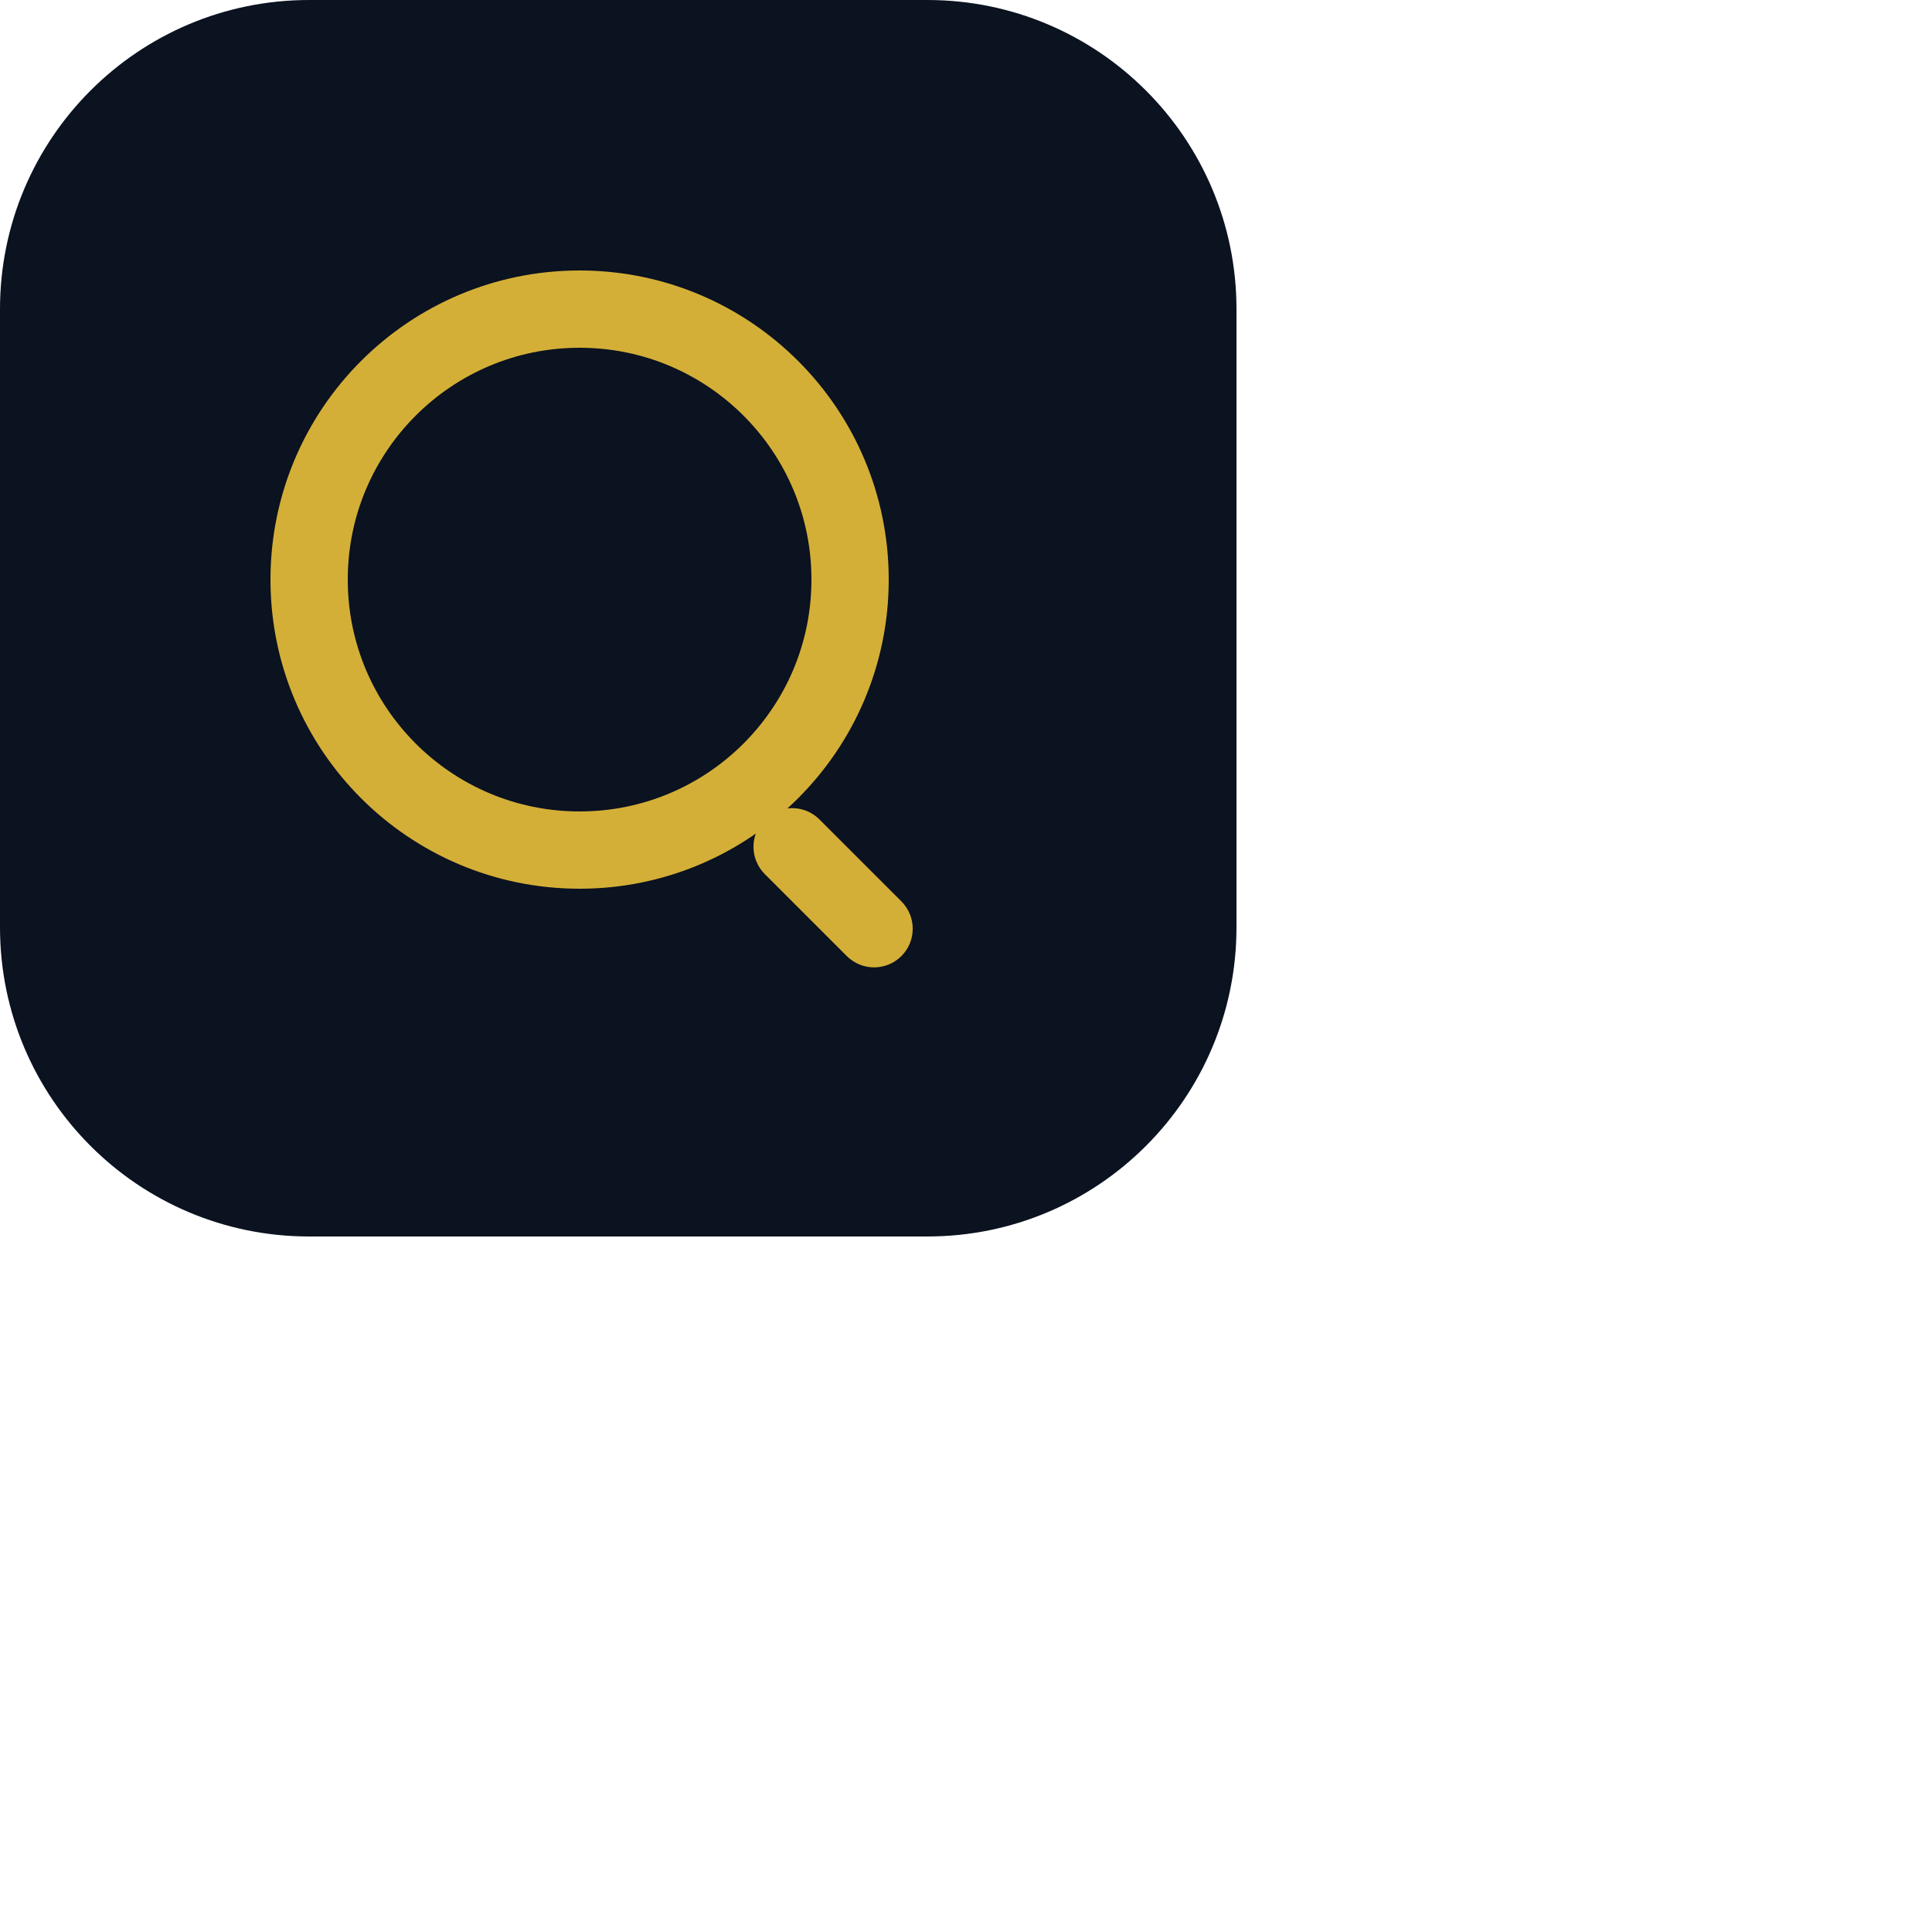
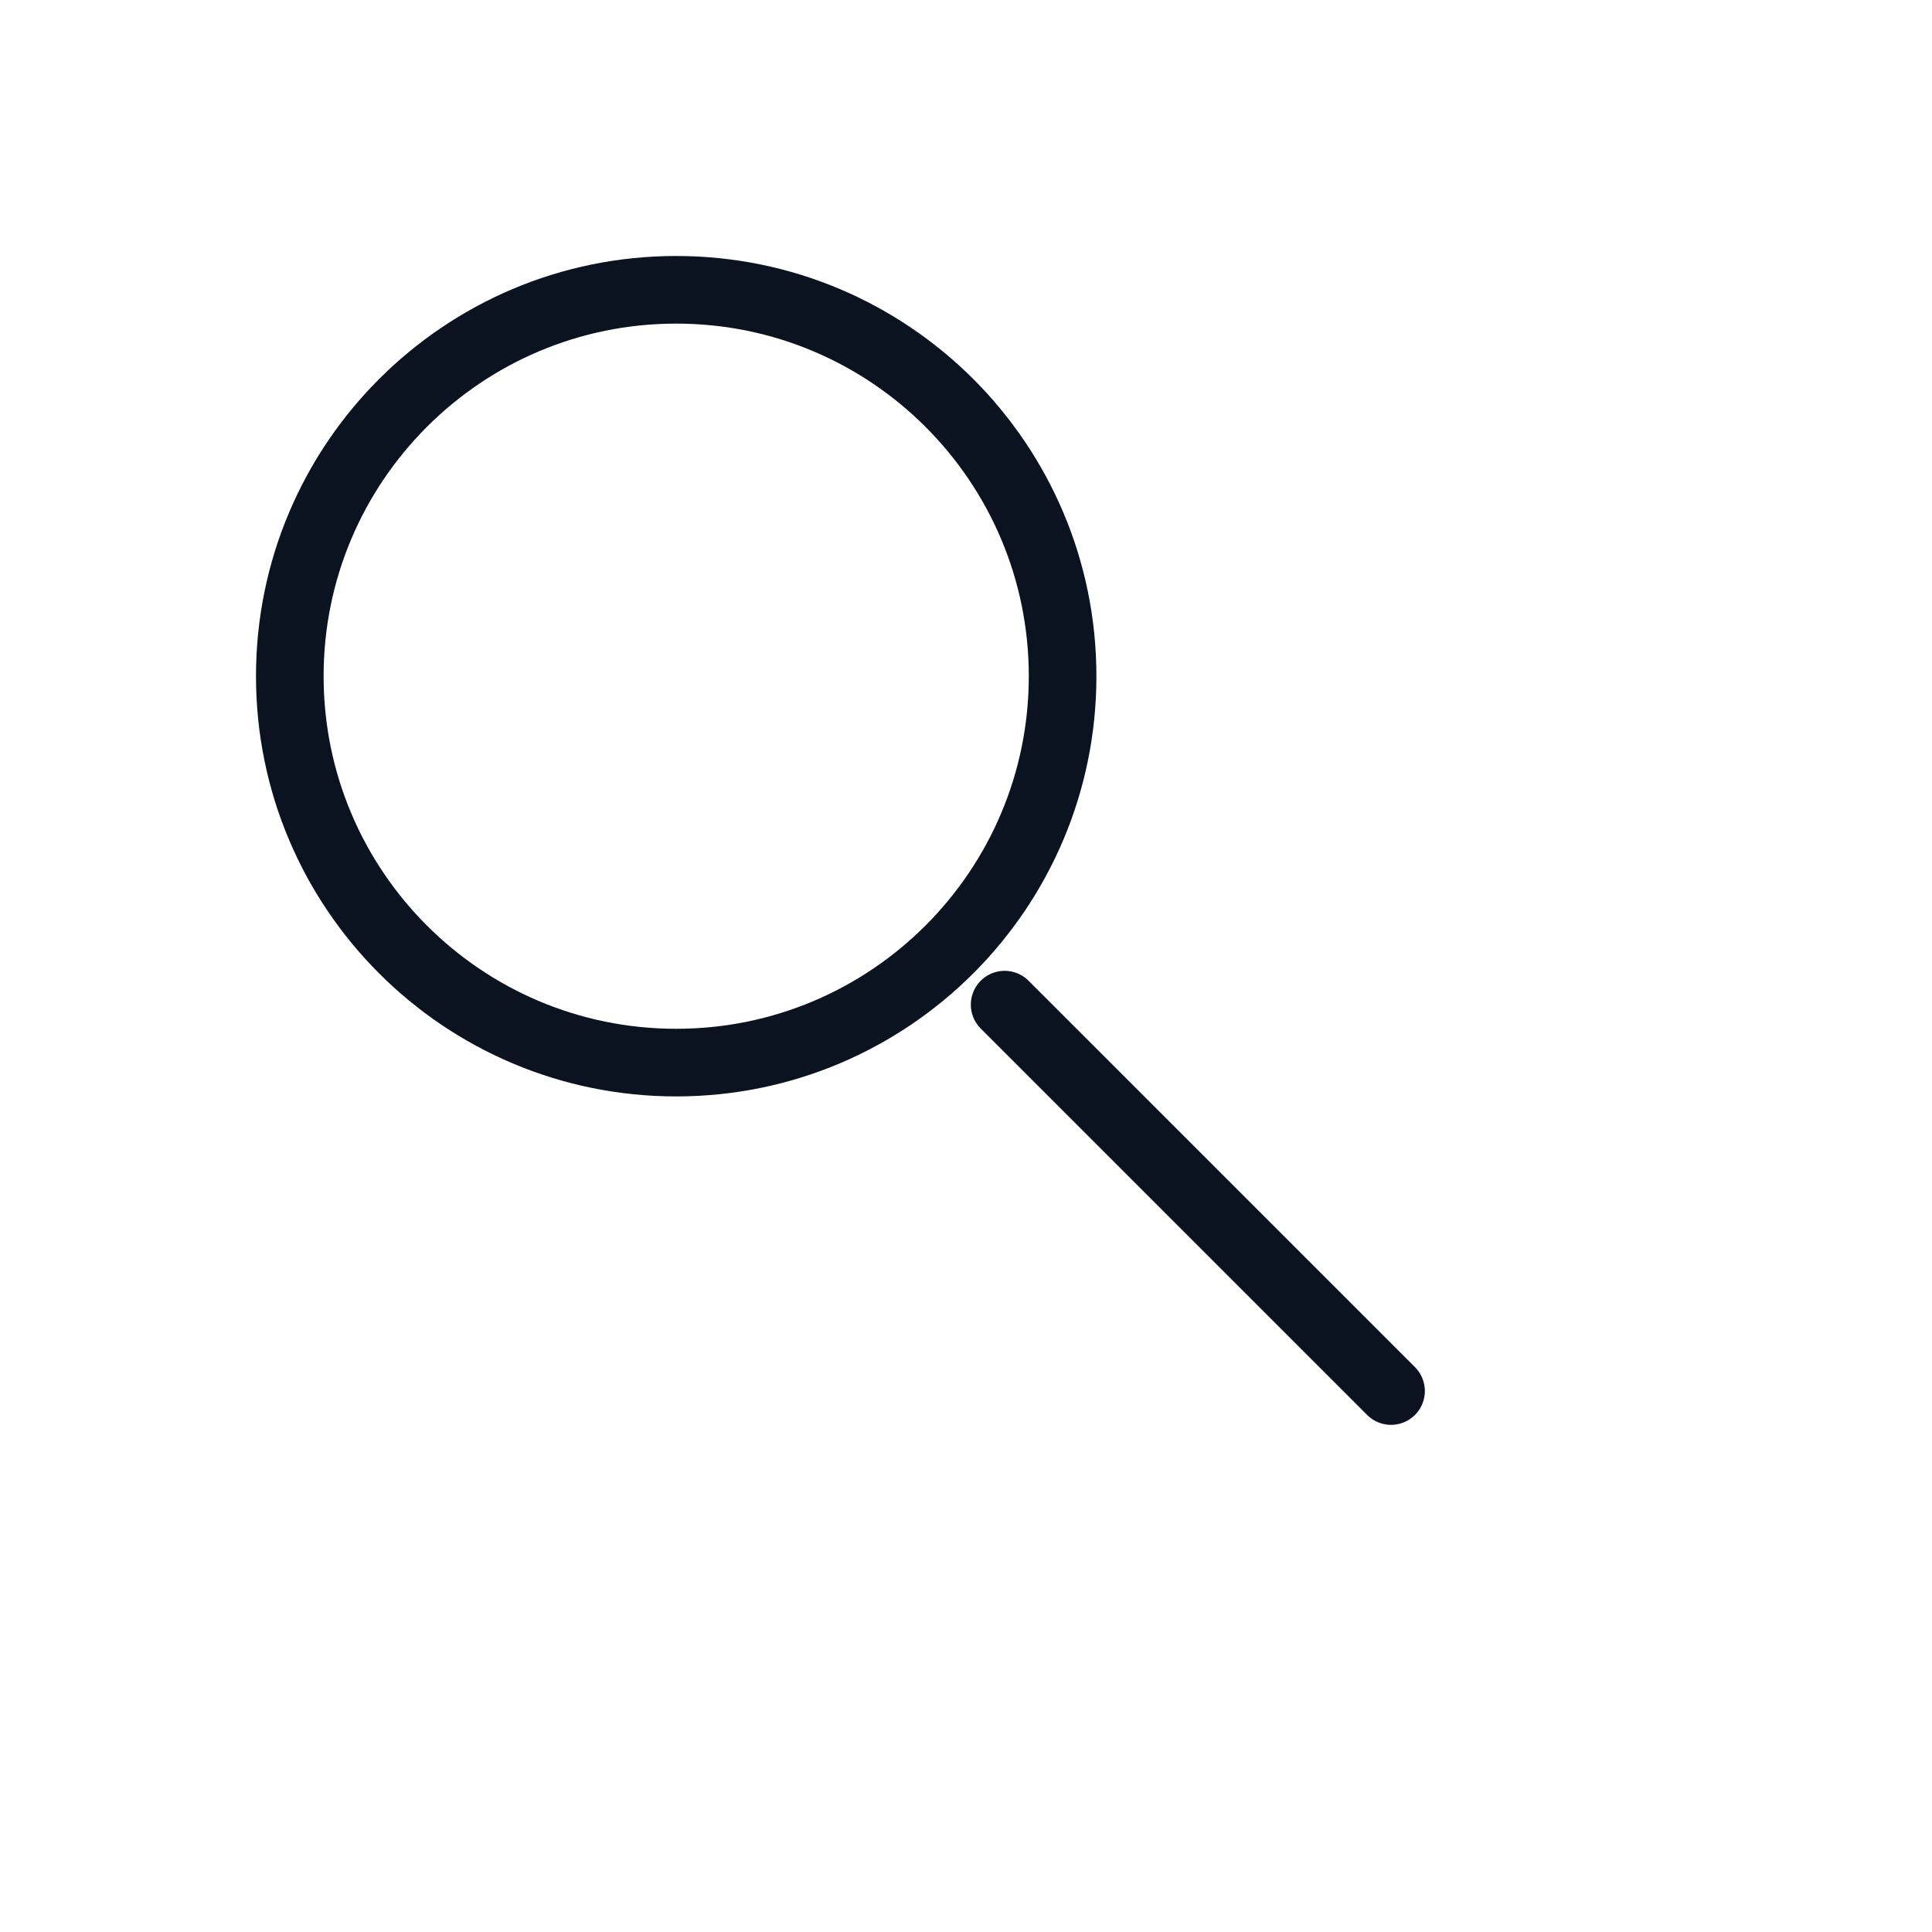
<svg xmlns="http://www.w3.org/2000/svg" width="100" height="100" viewBox="0 0 100 100">
-   <rect width="100" height="100" fill="transparent" />
-   <rect width="64" height="64" rx="16" fill="#0B1220" />
-   <circle cx="30" cy="30" r="14" stroke="#D4AF37" stroke-width="4" fill="none" />
-   <rect x="41" y="41" width="10" height="4" rx="2" transform="rotate(45 41 41)" fill="#D4AF37" />
+   <circle cx="35" cy="35" r="20" stroke="#0B1220" stroke-width="3.5" fill="none" />
+   <line x1="52" y1="52" x2="72" y2="72" stroke="#0B1220" stroke-width="3.5" stroke-linecap="round" />
</svg>
